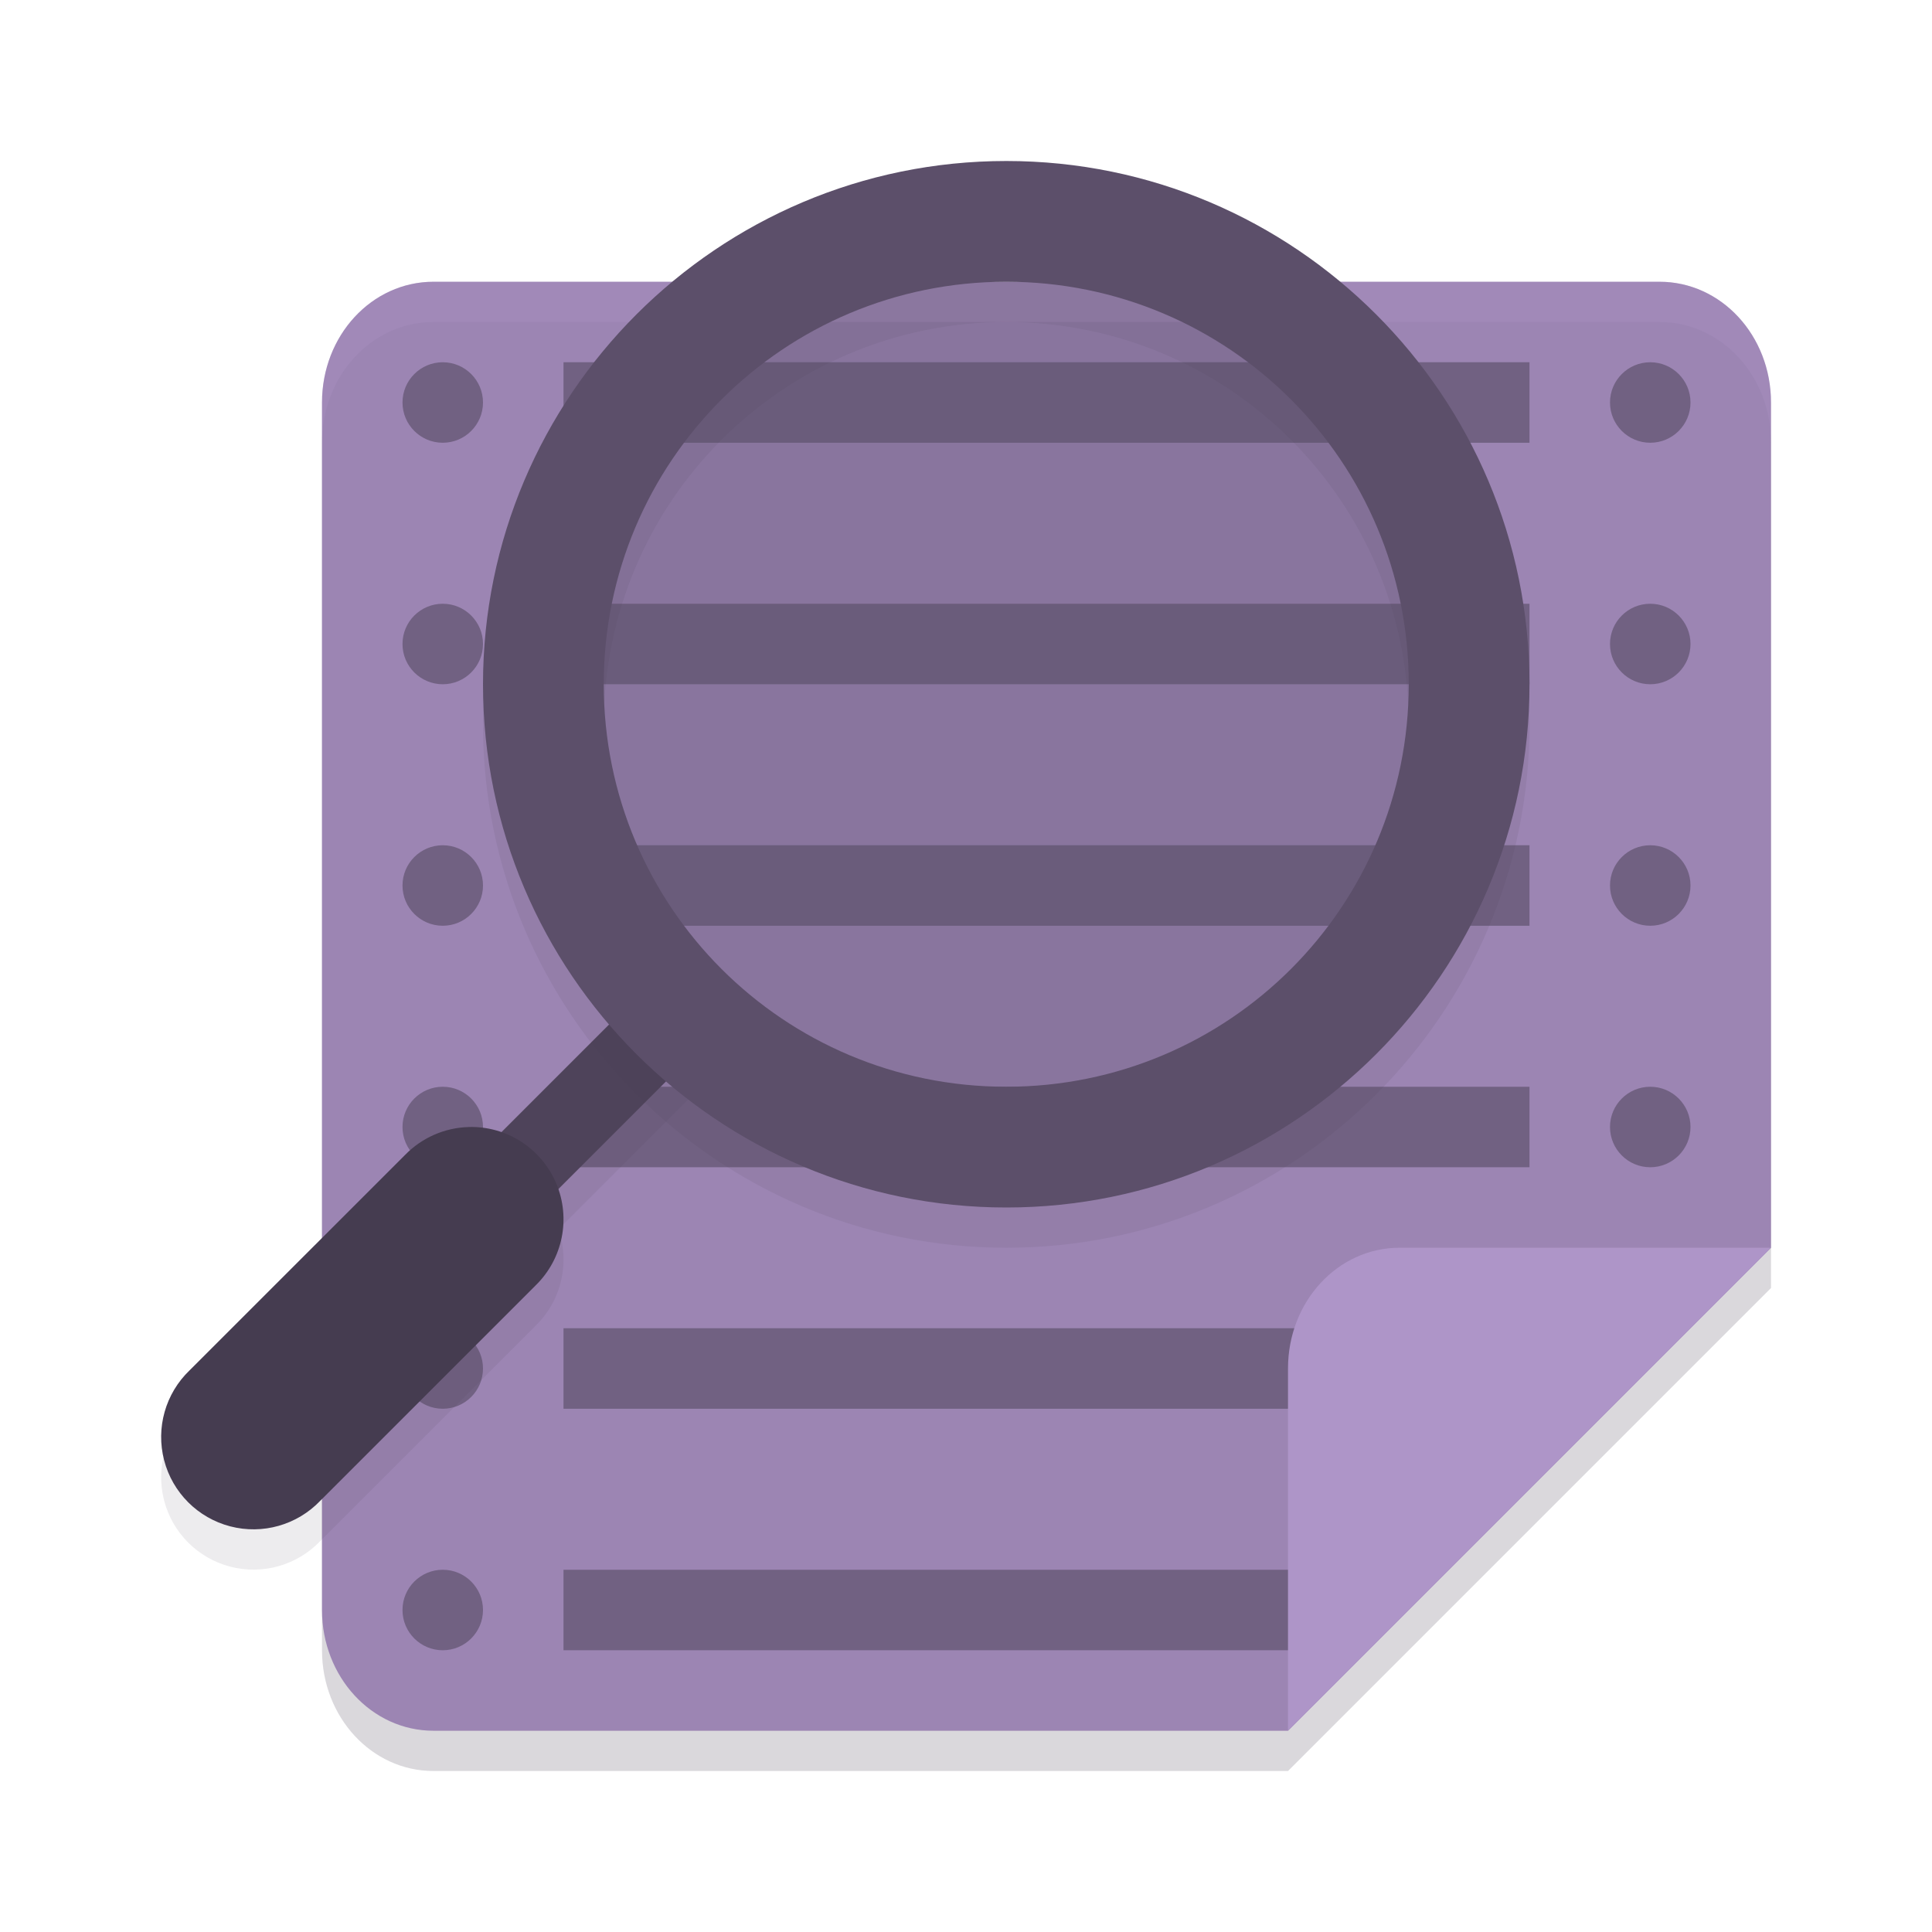
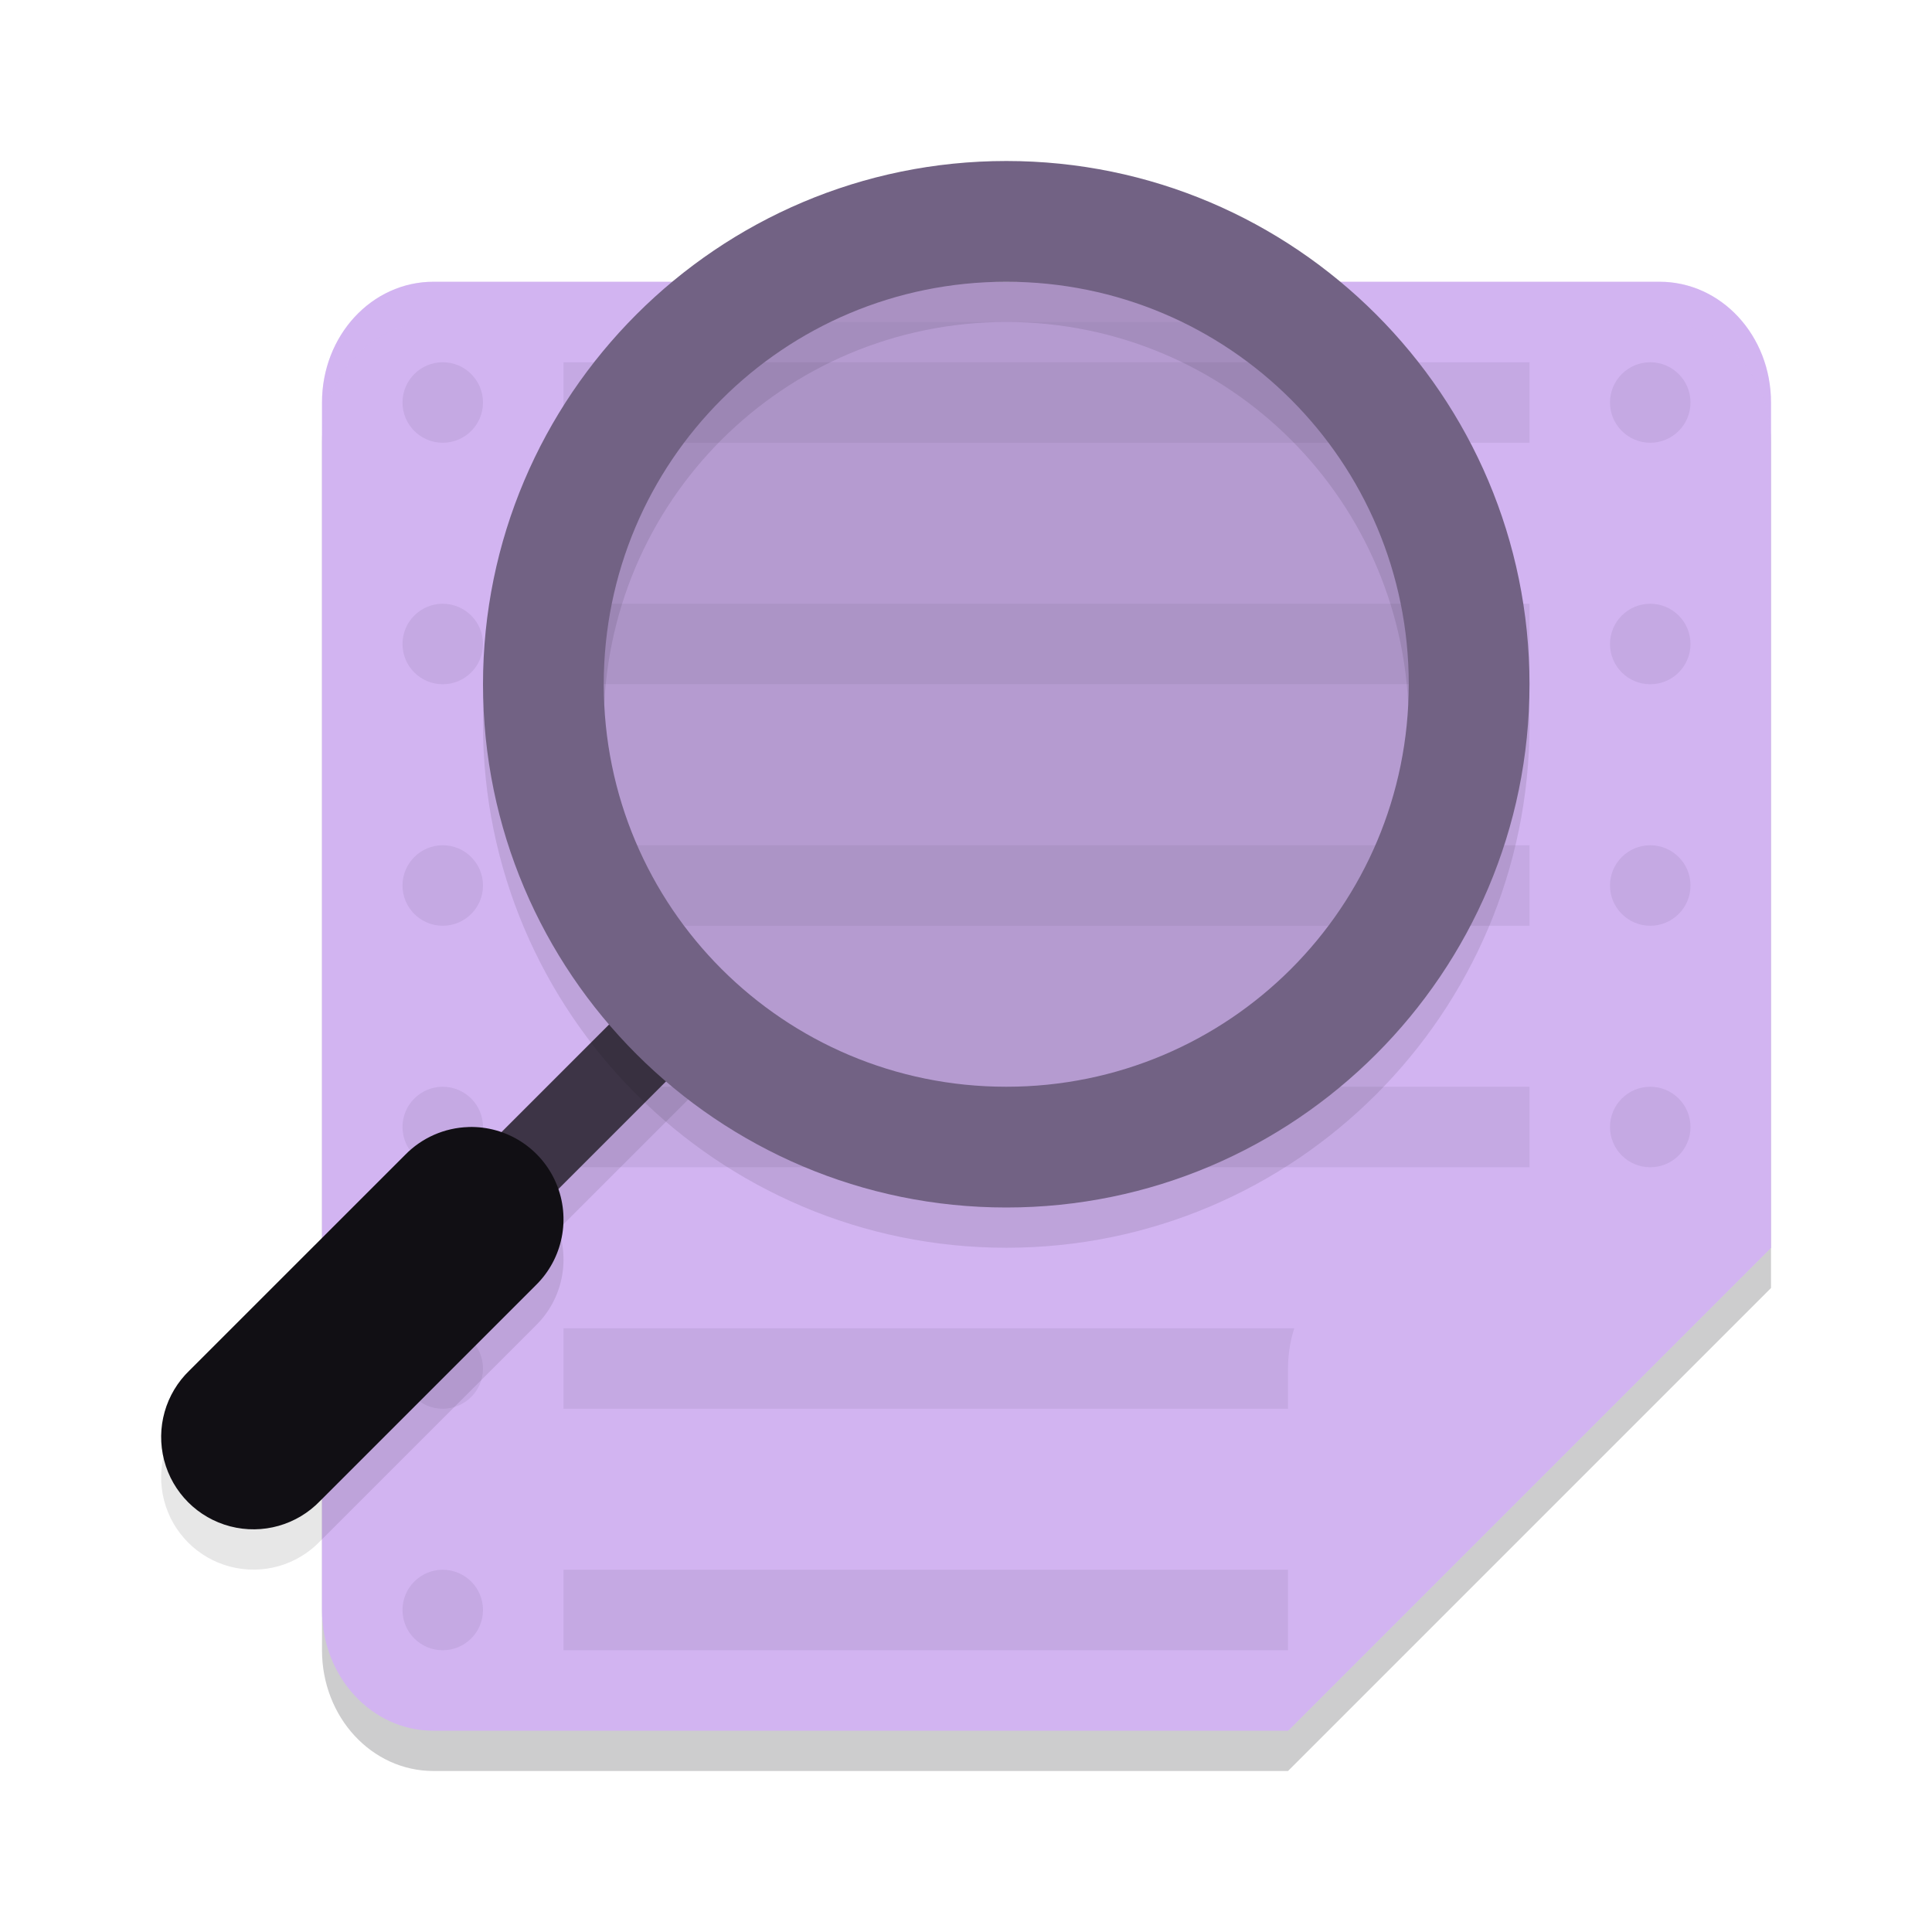
<svg xmlns="http://www.w3.org/2000/svg" width="48" height="48" version="1">
-   <path style="opacity:0.2" d="M 32,44 H 10.769 C 9.235,44 8,42.662 8,41 V 11 c 0,-1.662 1.235,-3 2.769,-3 h 30.462 c 1.534,0 2.769,1.338 2.769,3 v 21 z" fill="#453c50" />
-   <path style="fill:#9c85b3" d="M 32,43 H 10.769 C 9.235,43 8,41.662 8,40 V 10 c 0,-1.662 1.235,-3 2.769,-3 h 30.462 c 1.534,0 2.769,1.338 2.769,3 v 21 z" />
-   <path style="fill:#716182" d="m 11,9 c -0.552,0 -1,0.448 -1,1 0,0.552 0.448,1 1,1 0.552,0 1,-0.448 1,-1 0,-0.552 -0.448,-1 -1,-1 z m 3,0 v 2 h 24 V 9 Z m 27,0 c -0.552,0 -1,0.448 -1,1 0,0.552 0.448,1 1,1 0.552,0 1,-0.448 1,-1 0,-0.552 -0.448,-1 -1,-1 z m -30,6 c -0.552,0 -1,0.448 -1,1 0,0.552 0.448,1 1,1 0.552,0 1,-0.448 1,-1 0,-0.552 -0.448,-1 -1,-1 z m 3,0 v 2 h 24 v -2 z m 27,0 c -0.552,0 -1,0.448 -1,1 0,0.552 0.448,1 1,1 0.552,0 1,-0.448 1,-1 0,-0.552 -0.448,-1 -1,-1 z m -30,6 c -0.552,0 -1,0.448 -1,1 0,0.552 0.448,1 1,1 0.552,0 1,-0.448 1,-1 0,-0.552 -0.448,-1 -1,-1 z m 3,0 v 2 h 24 v -2 z m 27,0 c -0.552,0 -1,0.448 -1,1 0,0.552 0.448,1 1,1 0.552,0 1,-0.448 1,-1 0,-0.552 -0.448,-1 -1,-1 z m -30,6 c -0.552,0 -1,0.448 -1,1 0,0.552 0.448,1 1,1 0.552,0 1,-0.448 1,-1 0,-0.552 -0.448,-1 -1,-1 z m 3,0 v 2 h 24 v -2 z m 27,0 c -0.552,0 -1,0.448 -1,1 0,0.552 0.448,1 1,1 0.552,0 1,-0.448 1,-1 0,-0.552 -0.448,-1 -1,-1 z m -30,6 c -0.552,0 -1,0.448 -1,1 0,0.552 0.448,1 1,1 0.552,0 1,-0.448 1,-1 0,-0.552 -0.448,-1 -1,-1 z m 3,0 v 2 h 20 v -2 z m -3,6 c -0.552,0 -1,0.448 -1,1 0,0.552 0.448,1 1,1 0.552,0 1,-0.448 1,-1 0,-0.552 -0.448,-1 -1,-1 z m 3,0 v 2 h 19 v -2 z" />
-   <circle style="opacity:0.3;fill:#5c4f6a" cx="-25" cy="17" r="12" transform="scale(-1,1)" />
-   <path style="opacity:0.2;fill:#b299cd" d="M 10.77,7 C 9.235,7 8,8.338 8,10 v 1 c 0,-1.662 1.235,-3 2.77,-3 h 30.461 c 1.534,0 2.77,1.338 2.77,3 v -1 c 0,-1.662 -1.235,-3 -2.77,-3 z" />
-   <path style="fill:#ae95c8" d="m 34.77,31 c -1.534,0 -2.77,1.338 -2.77,3 v 9 l 12,-12 z" />
-   <path style="opacity:0.1" d="m 16.293,25.293 -5,5 1.414,1.414 5,-5 z" fill="#453c50" />
-   <path style="fill:none;stroke:#4e435a;stroke-width:2" d="m 12,30 5,-5" />
-   <path style="opacity:0.1" d="M 11.639,29.001 A 2.294,2.294 0 0 0 10.063,29.695 L 4.71,35.047 A 2.294,2.294 0 1 0 7.953,38.291 l 5.353,-5.353 a 2.294,2.294 0 0 0 -1.667,-3.937 z" fill="#453c50" />
-   <path style="fill:#453c50" d="m 11.639,28.001 a 2.294,2.294 0 0 0 -1.576,0.694 l -5.353,5.351 a 2.294,2.294 0 1 0 3.243,3.244 l 5.353,-5.353 a 2.294,2.294 0 0 0 -1.667,-3.937 z" />
-   <path style="opacity:0.1" d="m 25.002,5 c -7.171,0 -13.002,5.831 -13.002,13.002 0,7.171 5.831,12.998 13.002,12.998 7.171,0 12.998,-5.827 12.998,-12.998 0,-7.171 -5.827,-13.002 -12.998,-13.002 z m -0.002,3 c 5.531,0 10,4.469 10,10 0,5.531 -4.469,10 -10,10 -5.531,0 -10,-4.469 -10,-10 0,-5.531 4.469,-10 10,-10 z" fill="#453c50" />
-   <path style="fill:#5c4f6a" d="M 25.002,4 C 17.831,4 12,9.831 12,17.002 12,24.173 17.831,30 25.002,30 32.173,30 38,24.173 38,17.002 38,9.831 32.173,4 25.002,4 Z m -0.002,3 c 5.531,0 10,4.469 10,10 0,5.531 -4.469,10 -10,10 -5.531,0 -10,-4.469 -10,-10 0,-5.531 4.469,-10 10,-10 z" />
+   <path style="opacity:0.2" d="M 32,44 H 10.769 C 9.235,44 8,42.662 8,41 V 11 c 0,-1.662 1.235,-3 2.769,-3 h 30.462 c 1.534,0 2.769,1.338 2.769,3 v 21 z" fill="#070609" />
+   <path style="fill:#d2b4f1" d="M 32,43 H 10.769 C 9.235,43 8,41.662 8,40 V 10 c 0,-1.662 1.235,-3 2.769,-3 h 30.462 c 1.534,0 2.769,1.338 2.769,3 v 21 z" />
+   <path style="fill:#c5a9e3" d="m 11,9 c -0.552,0 -1,0.448 -1,1 0,0.552 0.448,1 1,1 0.552,0 1,-0.448 1,-1 0,-0.552 -0.448,-1 -1,-1 z m 3,0 v 2 h 24 V 9 Z m 27,0 c -0.552,0 -1,0.448 -1,1 0,0.552 0.448,1 1,1 0.552,0 1,-0.448 1,-1 0,-0.552 -0.448,-1 -1,-1 z m -30,6 c -0.552,0 -1,0.448 -1,1 0,0.552 0.448,1 1,1 0.552,0 1,-0.448 1,-1 0,-0.552 -0.448,-1 -1,-1 z m 3,0 v 2 h 24 v -2 z m 27,0 c -0.552,0 -1,0.448 -1,1 0,0.552 0.448,1 1,1 0.552,0 1,-0.448 1,-1 0,-0.552 -0.448,-1 -1,-1 z m -30,6 c -0.552,0 -1,0.448 -1,1 0,0.552 0.448,1 1,1 0.552,0 1,-0.448 1,-1 0,-0.552 -0.448,-1 -1,-1 z m 3,0 v 2 h 24 v -2 z m 27,0 c -0.552,0 -1,0.448 -1,1 0,0.552 0.448,1 1,1 0.552,0 1,-0.448 1,-1 0,-0.552 -0.448,-1 -1,-1 z m -30,6 c -0.552,0 -1,0.448 -1,1 0,0.552 0.448,1 1,1 0.552,0 1,-0.448 1,-1 0,-0.552 -0.448,-1 -1,-1 z m 3,0 v 2 h 24 v -2 z m 27,0 c -0.552,0 -1,0.448 -1,1 0,0.552 0.448,1 1,1 0.552,0 1,-0.448 1,-1 0,-0.552 -0.448,-1 -1,-1 z m -30,6 c -0.552,0 -1,0.448 -1,1 0,0.552 0.448,1 1,1 0.552,0 1,-0.448 1,-1 0,-0.552 -0.448,-1 -1,-1 z m 3,0 v 2 h 20 v -2 z m -3,6 c -0.552,0 -1,0.448 -1,1 0,0.552 0.448,1 1,1 0.552,0 1,-0.448 1,-1 0,-0.552 -0.448,-1 -1,-1 z m 3,0 v 2 h 19 v -2 z" />
+   <circle style="opacity:0.3;fill:#726284" cx="-25" cy="17" r="12" transform="scale(-1,1)" />
+   <path style="opacity:0.2;fill:#d2b4f1" d="M 10.77,7 C 9.235,7 8,8.338 8,10 v 1 c 0,-1.662 1.235,-3 2.77,-3 h 30.461 c 1.534,0 2.77,1.338 2.77,3 v -1 c 0,-1.662 -1.235,-3 -2.77,-3 z" />
+   <path style="fill:#d2b4f1" d="m 34.77,31 c -1.534,0 -2.77,1.338 -2.77,3 v 9 l 12,-12 z" />
+   <path style="opacity:0.1" d="m 16.293,25.293 -5,5 1.414,1.414 5,-5 z" fill="#070609" />
+   <path style="fill:none;stroke:#3d3446;stroke-width:2" d="m 12,30 5,-5" />
+   <path style="opacity:0.1" d="M 11.639,29.001 A 2.294,2.294 0 0 0 10.063,29.695 L 4.71,35.047 A 2.294,2.294 0 1 0 7.953,38.291 l 5.353,-5.353 a 2.294,2.294 0 0 0 -1.667,-3.937 z" fill="#070609" />
+   <path style="fill:#110f14" d="m 11.639,28.001 a 2.294,2.294 0 0 0 -1.576,0.694 l -5.353,5.351 a 2.294,2.294 0 1 0 3.243,3.244 l 5.353,-5.353 a 2.294,2.294 0 0 0 -1.667,-3.937 z" />
+   <path style="opacity:0.1" d="m 25.002,5 c -7.171,0 -13.002,5.831 -13.002,13.002 0,7.171 5.831,12.998 13.002,12.998 7.171,0 12.998,-5.827 12.998,-12.998 0,-7.171 -5.827,-13.002 -12.998,-13.002 z m -0.002,3 c 5.531,0 10,4.469 10,10 0,5.531 -4.469,10 -10,10 -5.531,0 -10,-4.469 -10,-10 0,-5.531 4.469,-10 10,-10 z" fill="#070609" />
+   <path style="fill:#726284" d="M 25.002,4 C 17.831,4 12,9.831 12,17.002 12,24.173 17.831,30 25.002,30 32.173,30 38,24.173 38,17.002 38,9.831 32.173,4 25.002,4 Z m -0.002,3 c 5.531,0 10,4.469 10,10 0,5.531 -4.469,10 -10,10 -5.531,0 -10,-4.469 -10,-10 0,-5.531 4.469,-10 10,-10 z" />
</svg>
